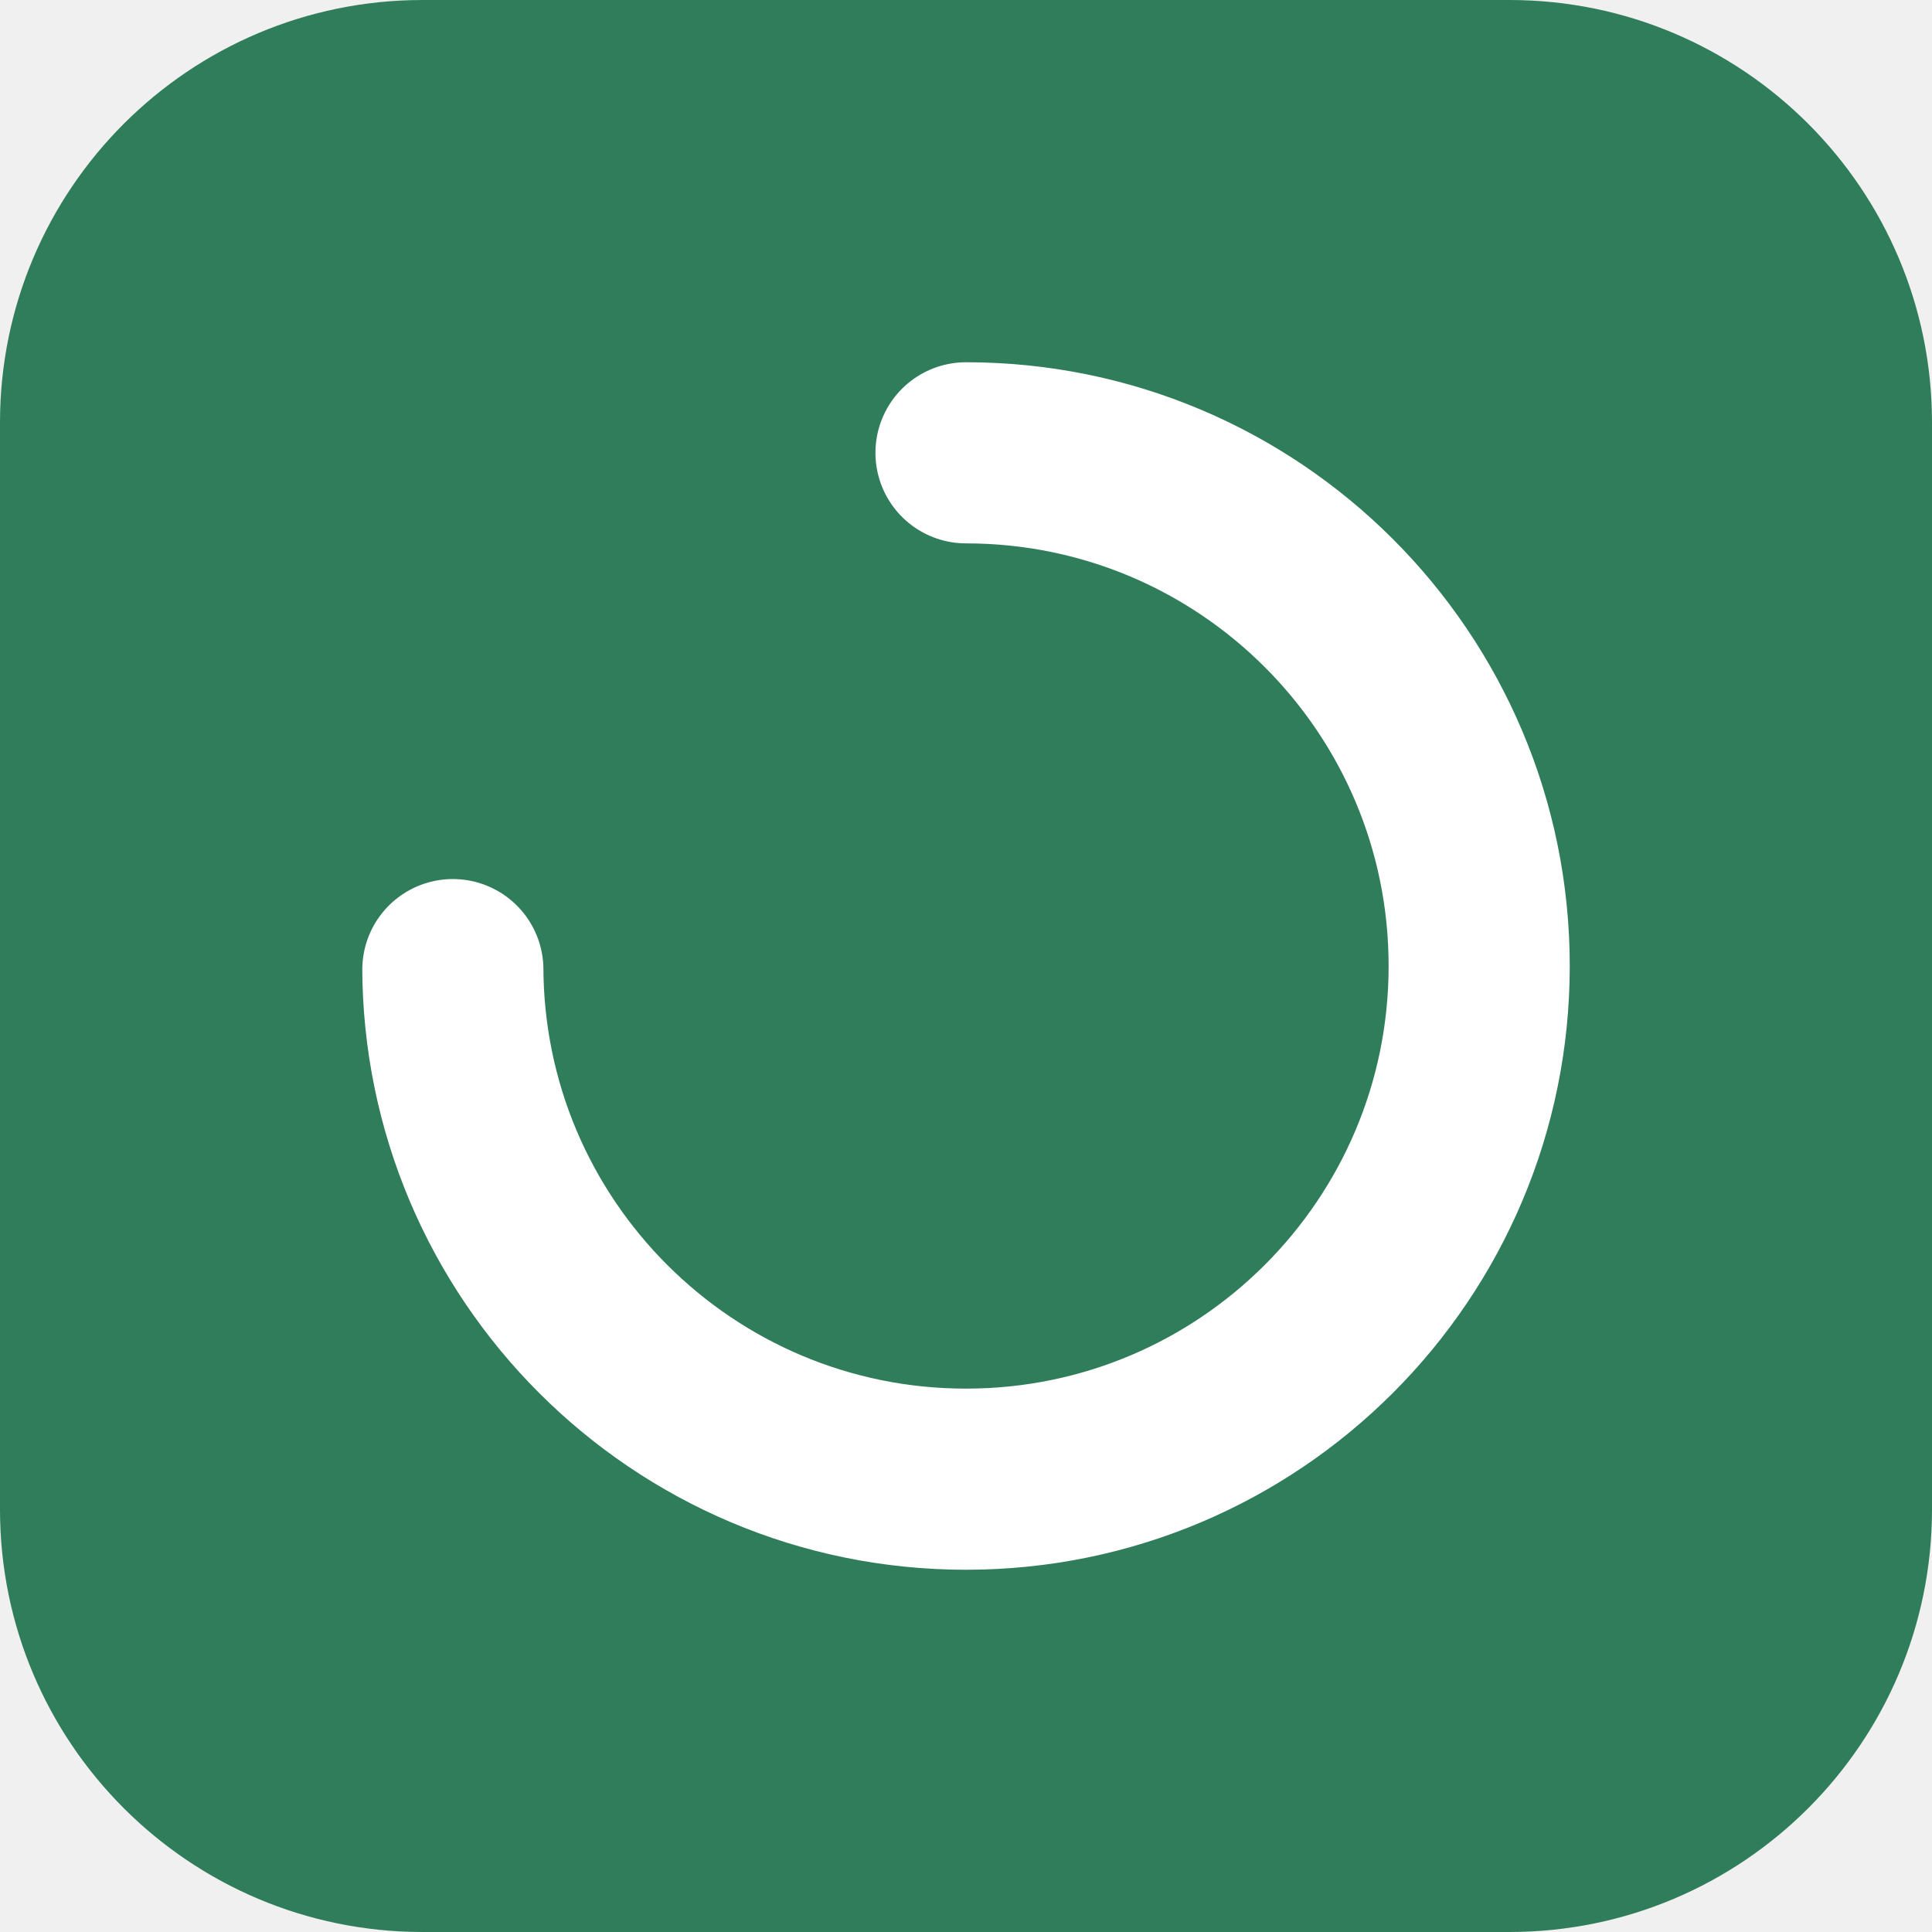
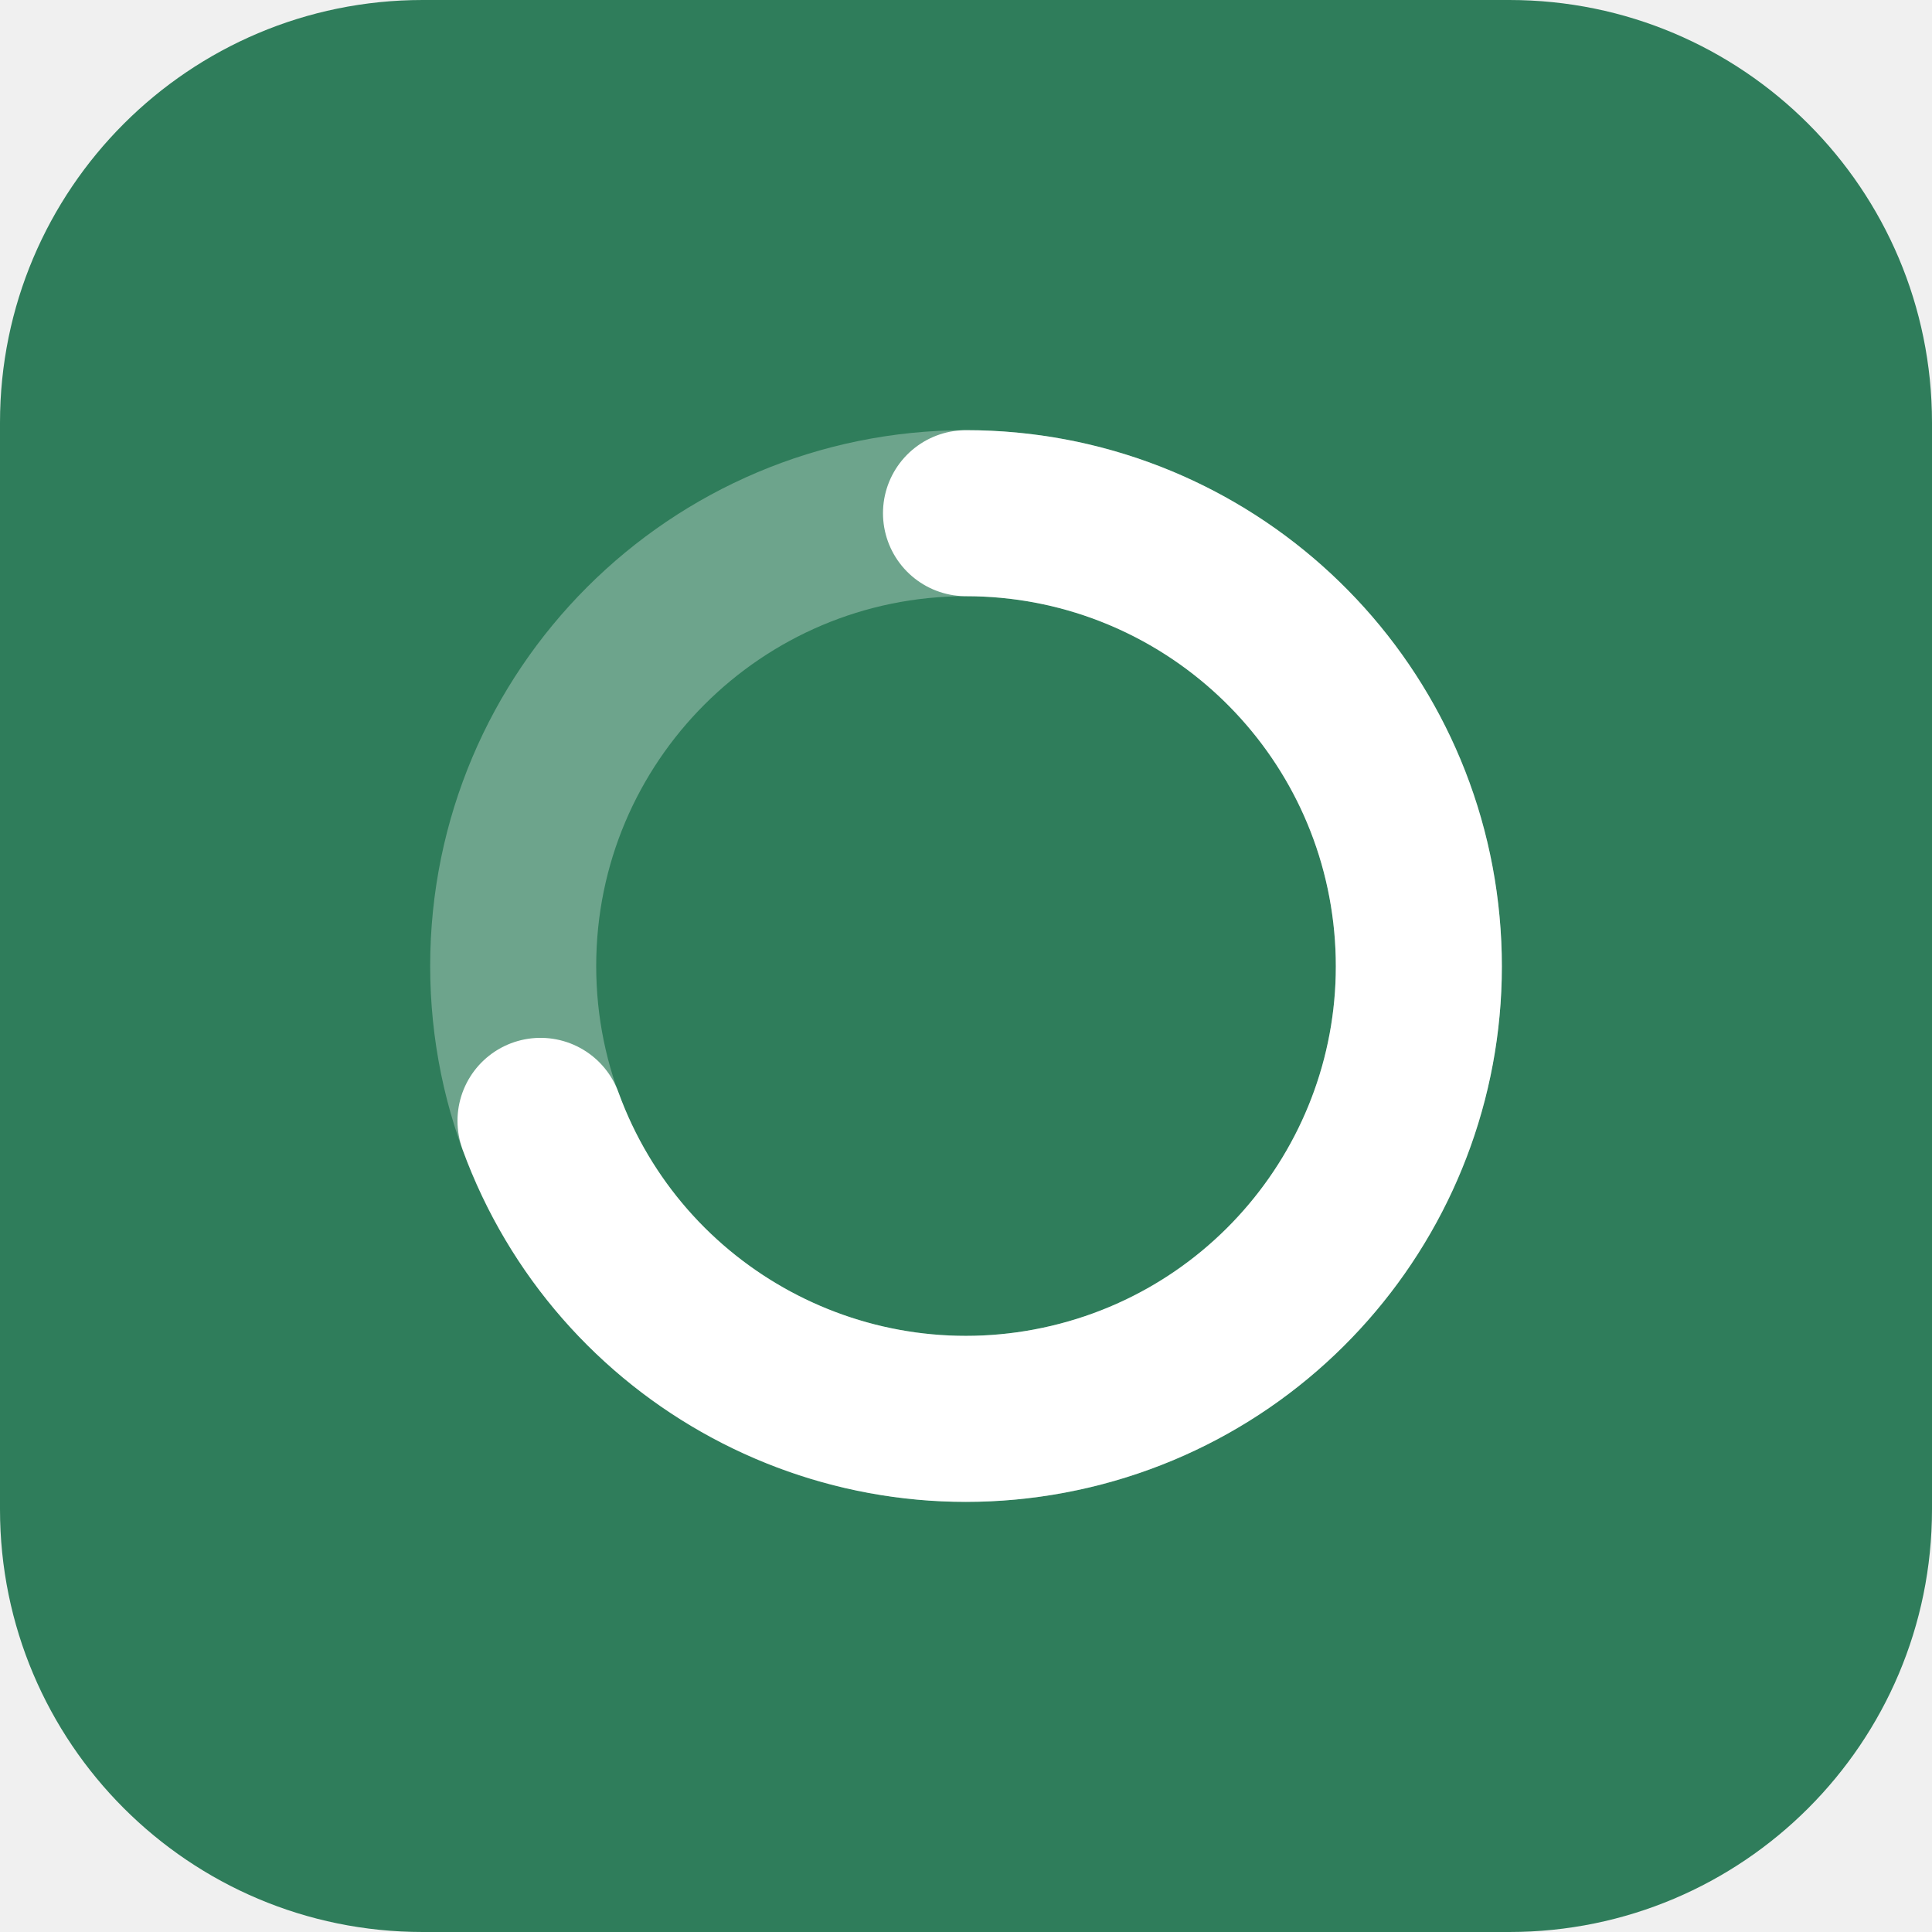
<svg xmlns="http://www.w3.org/2000/svg" viewBox="0 0 64 64">
  <rect width="64" height="64" rx="14" fill="#2f7d5b" />
-   <circle cx="32" cy="32" r="17" fill="none" stroke="#fff" stroke-width="6" stroke-dasharray="80 107" stroke-linecap="round" transform="rotate(-90 32 32)" />
+   <circle cx="32" cy="32" r="15" fill="none" stroke="#6da48c" stroke-width="5.5" />
+   <path d="M32 17 A15 15 0 1 1 17.905 37.13" fill="none" stroke="#ffffff" stroke-width="5.5" stroke-linecap="round" />
</svg>
